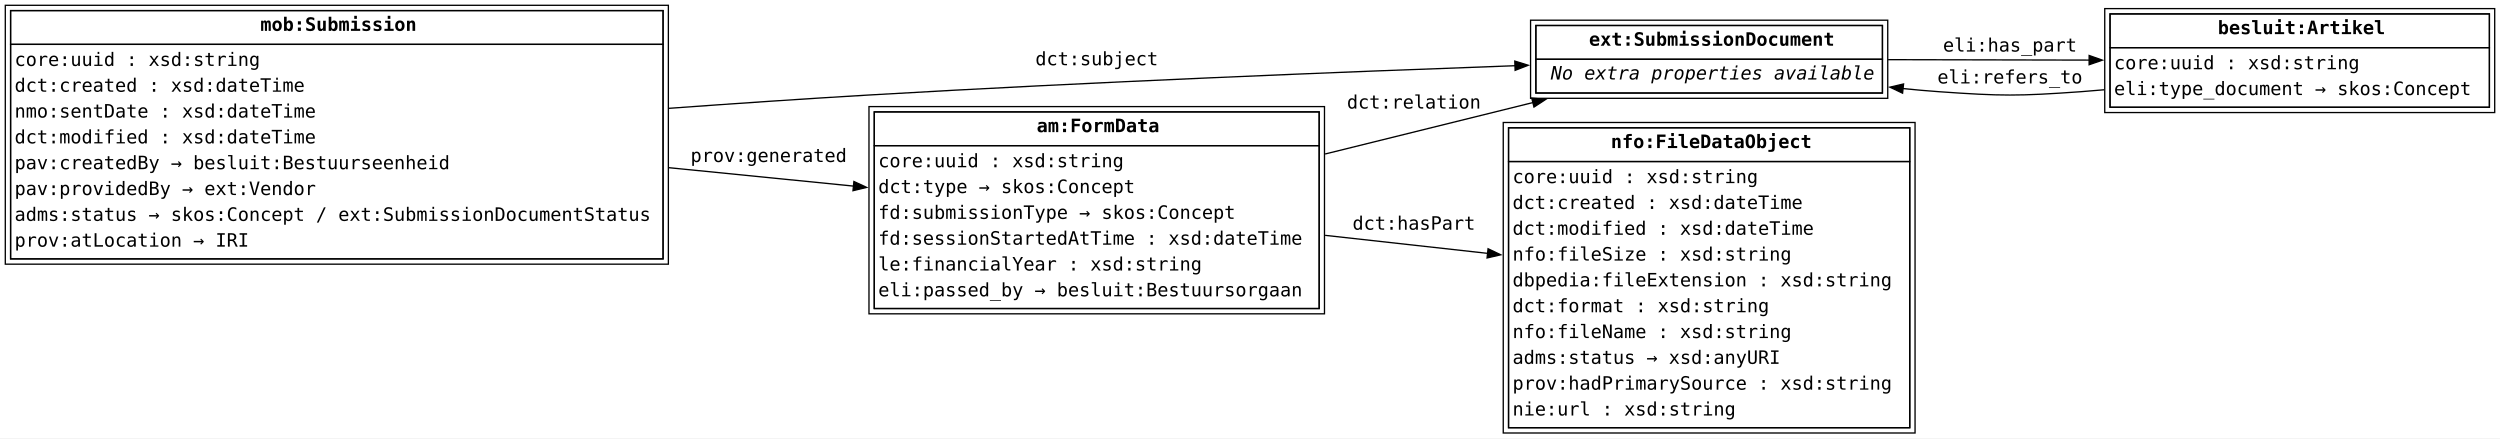
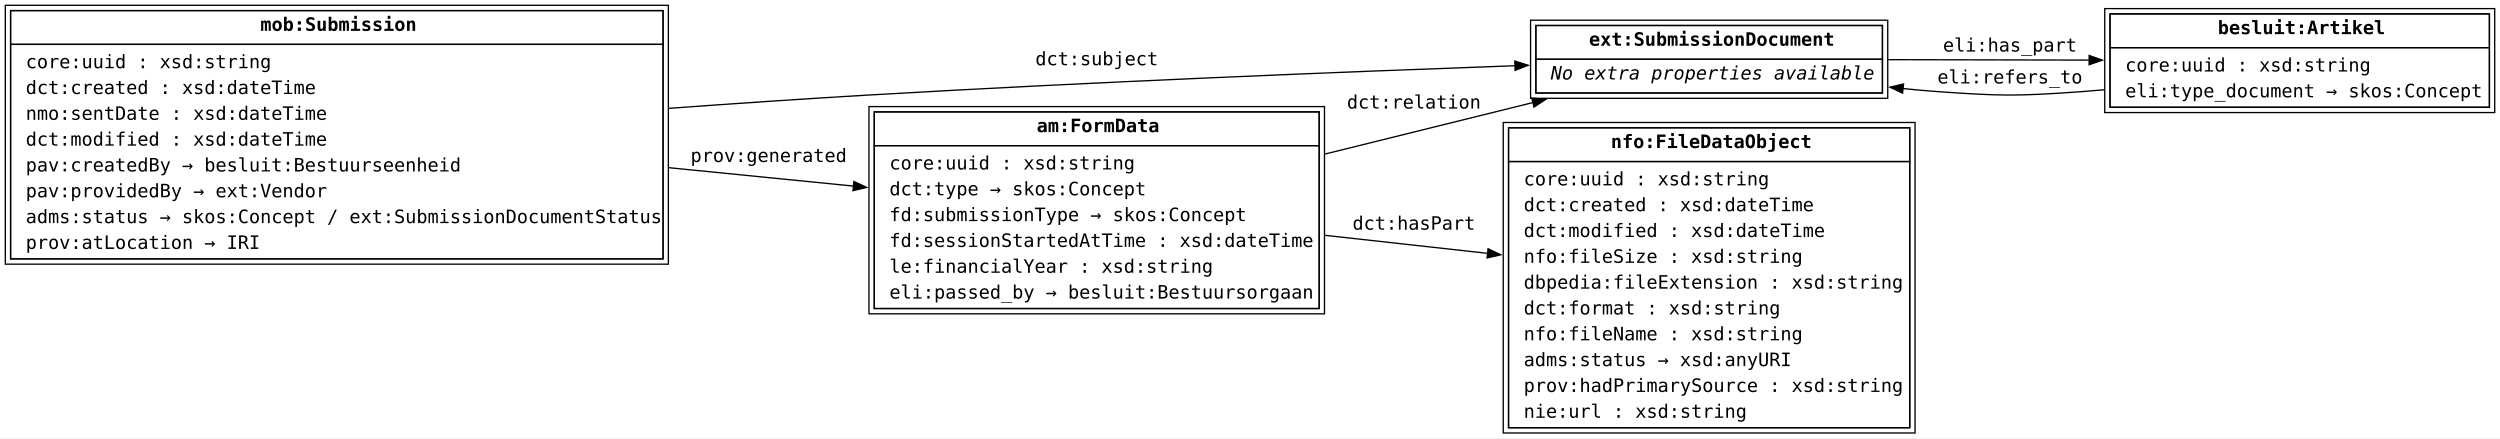
<svg xmlns="http://www.w3.org/2000/svg" width="1888pt" height="331pt" viewBox="0.00 0.00 1888.00 331.00">
  <g id="graph0" class="graph" transform="scale(1 1) rotate(0) translate(4 327)">
    <polygon fill="white" stroke="none" points="-4,4 -4,-327 1884,-327 1884,4 -4,4" />
    <g id="node1" class="node">
      <polygon fill="none" stroke="black" points="496.75,-319 4,-319 4,-131.5 496.75,-131.5 496.75,-319" />
      <polygon fill="none" stroke="black" points="500.75,-323 0,-323 0,-127.5 500.75,-127.5 500.75,-323" />
      <polygon fill="none" stroke="black" points="4,-293.5 4,-319 496.75,-319 496.75,-293.5 4,-293.5" />
-       <text text-anchor="start" x="192.62" y="-303.7" font-family="Monospace" font-weight="bold" font-size="14.00">mob:Submission</text>
+       <text xml:space="preserve" text-anchor="start" x="192.62" y="-303.7" font-family="Monospace" font-weight="bold" font-size="14.00">mob:Submission</text>
      <polygon fill="none" stroke="black" points="4,-131.5 4,-293.5 496.75,-293.5 496.75,-131.5 4,-131.5" />
-       <text text-anchor="start" x="7" y="-277.2" font-family="Monospace" font-size="14.00"> core:uuid : xsd:string </text>
-       <text text-anchor="start" x="7" y="-257.7" font-family="Monospace" font-size="14.00"> dct:created : xsd:dateTime </text>
-       <text text-anchor="start" x="7" y="-238.2" font-family="Monospace" font-size="14.00"> nmo:sentDate : xsd:dateTime </text>
-       <text text-anchor="start" x="7" y="-218.7" font-family="Monospace" font-size="14.00"> dct:modified : xsd:dateTime </text>
-       <text text-anchor="start" x="7" y="-199.2" font-family="Monospace" font-size="14.00"> pav:createdBy → besluit:Bestuurseenheid </text>
-       <text text-anchor="start" x="7" y="-179.7" font-family="Monospace" font-size="14.00"> pav:providedBy → ext:Vendor </text>
-       <text text-anchor="start" x="7" y="-160.2" font-family="Monospace" font-size="14.00"> adms:status → skos:Concept / ext:SubmissionDocumentStatus </text>
-       <text text-anchor="start" x="7" y="-140.7" font-family="Monospace" font-size="14.00"> prov:atLocation → IRI </text>
+       <text xml:space="preserve" text-anchor="start" x="7" y="-275.5" font-family="Monospace" font-size="14.00"> core:uuid : xsd:string </text>
+       <text xml:space="preserve" text-anchor="start" x="7" y="-256" font-family="Monospace" font-size="14.00"> dct:created : xsd:dateTime </text>
+       <text xml:space="preserve" text-anchor="start" x="7" y="-236.5" font-family="Monospace" font-size="14.00"> nmo:sentDate : xsd:dateTime </text>
+       <text xml:space="preserve" text-anchor="start" x="7" y="-217" font-family="Monospace" font-size="14.00"> dct:modified : xsd:dateTime </text>
+       <text xml:space="preserve" text-anchor="start" x="7" y="-197.5" font-family="Monospace" font-size="14.00"> pav:createdBy → besluit:Bestuurseenheid </text>
+       <text xml:space="preserve" text-anchor="start" x="7" y="-178" font-family="Monospace" font-size="14.00"> pav:providedBy → ext:Vendor </text>
+       <text xml:space="preserve" text-anchor="start" x="7" y="-158.5" font-family="Monospace" font-size="14.00"> adms:status → skos:Concept / ext:SubmissionDocumentStatus </text>
+       <text xml:space="preserve" text-anchor="start" x="7" y="-139" font-family="Monospace" font-size="14.00"> prov:atLocation → IRI </text>
    </g>
    <g id="node2" class="node">
      <polygon fill="none" stroke="black" points="1417.62,-307.75 1155.88,-307.75 1155.88,-256.75 1417.62,-256.75 1417.62,-307.75" />
      <polygon fill="none" stroke="black" points="1421.62,-311.75 1151.88,-311.75 1151.88,-252.75 1421.62,-252.75 1421.62,-311.75" />
      <polygon fill="none" stroke="black" points="1155.88,-282.25 1155.88,-307.75 1417.62,-307.75 1417.62,-282.25 1155.88,-282.25" />
-       <text text-anchor="start" x="1196" y="-292.45" font-family="Monospace" font-weight="bold" font-size="14.00">ext:SubmissionDocument</text>
+       <text xml:space="preserve" text-anchor="start" x="1196" y="-292.45" font-family="Monospace" font-weight="bold" font-size="14.00">ext:SubmissionDocument</text>
      <polygon fill="none" stroke="black" points="1155.88,-256.75 1155.88,-282.25 1417.62,-282.25 1417.62,-256.75 1155.88,-256.75" />
-       <text text-anchor="start" x="1158.88" y="-266.95" font-family="Monospace" font-size="14.00"> </text>
-       <text text-anchor="start" x="1167.12" y="-266.95" font-family="Monospace" font-style="italic" font-size="14.00">No extra properties available</text>
-       <text text-anchor="start" x="1406.38" y="-266.95" font-family="Monospace" font-size="14.00"> </text>
+       <text xml:space="preserve" text-anchor="start" x="1158.88" y="-266.95" font-family="Monospace" font-size="14.00"> </text>
+       <text xml:space="preserve" text-anchor="start" x="1167.12" y="-266.95" font-family="Monospace" font-style="italic" font-size="14.00">No extra properties available</text>
+       <text xml:space="preserve" text-anchor="start" x="1406.38" y="-266.95" font-family="Monospace" font-size="14.00"> </text>
    </g>
    <g id="edge1" class="edge">
      <path fill="none" stroke="black" d="M501.22,-245.19C551.22,-248.83 603.39,-252.38 652.25,-255.25 819.46,-265.07 1011.7,-272.75 1140.14,-277.37" />
      <polygon fill="black" stroke="black" points="1139.97,-280.87 1150.09,-277.73 1140.22,-273.87 1139.97,-280.87" />
-       <text text-anchor="middle" x="824.25" y="-277.72" font-family="Monospace" font-size="14.00">dct:subject</text>
+       <text xml:space="preserve" text-anchor="middle" x="824.25" y="-277.72" font-family="Monospace" font-size="14.00">dct:subject</text>
    </g>
    <g id="node4" class="node">
      <polygon fill="none" stroke="black" points="992.25,-242.5 656.25,-242.5 656.25,-94 992.25,-94 992.25,-242.5" />
      <polygon fill="none" stroke="black" points="996.25,-246.5 652.25,-246.5 652.25,-90 996.25,-90 996.25,-246.5" />
      <polygon fill="none" stroke="black" points="656.25,-217 656.25,-242.5 992.25,-242.5 992.25,-217 656.25,-217" />
-       <text text-anchor="start" x="778.88" y="-227.2" font-family="Monospace" font-weight="bold" font-size="14.00">am:FormData</text>
+       <text xml:space="preserve" text-anchor="start" x="778.88" y="-227.2" font-family="Monospace" font-weight="bold" font-size="14.00">am:FormData</text>
      <polygon fill="none" stroke="black" points="656.25,-94 656.25,-217 992.25,-217 992.25,-94 656.25,-94" />
-       <text text-anchor="start" x="659.25" y="-200.7" font-family="Monospace" font-size="14.00"> core:uuid : xsd:string </text>
-       <text text-anchor="start" x="659.25" y="-181.2" font-family="Monospace" font-size="14.00"> dct:type → skos:Concept </text>
-       <text text-anchor="start" x="659.25" y="-161.7" font-family="Monospace" font-size="14.00"> fd:submissionType → skos:Concept </text>
-       <text text-anchor="start" x="659.25" y="-142.2" font-family="Monospace" font-size="14.00"> fd:sessionStartedAtTime : xsd:dateTime </text>
-       <text text-anchor="start" x="659.25" y="-122.7" font-family="Monospace" font-size="14.00"> le:financialYear : xsd:string </text>
-       <text text-anchor="start" x="659.25" y="-103.2" font-family="Monospace" font-size="14.00"> eli:passed_by → besluit:Bestuursorgaan </text>
+       <text xml:space="preserve" text-anchor="start" x="659.25" y="-199" font-family="Monospace" font-size="14.00"> core:uuid : xsd:string </text>
+       <text xml:space="preserve" text-anchor="start" x="659.25" y="-179.5" font-family="Monospace" font-size="14.00"> dct:type → skos:Concept </text>
+       <text xml:space="preserve" text-anchor="start" x="659.25" y="-160" font-family="Monospace" font-size="14.00"> fd:submissionType → skos:Concept </text>
+       <text xml:space="preserve" text-anchor="start" x="659.25" y="-140.5" font-family="Monospace" font-size="14.00"> fd:sessionStartedAtTime : xsd:dateTime </text>
+       <text xml:space="preserve" text-anchor="start" x="659.25" y="-121" font-family="Monospace" font-size="14.00"> le:financialYear : xsd:string </text>
+       <text xml:space="preserve" text-anchor="start" x="659.25" y="-101.5" font-family="Monospace" font-size="14.00"> eli:passed_by → besluit:Bestuursorgaan </text>
    </g>
    <g id="edge2" class="edge">
      <path fill="none" stroke="black" d="M500.96,-200.37C547.96,-195.69 596.29,-190.87 640.76,-186.44" />
      <polygon fill="black" stroke="black" points="640.87,-189.95 650.47,-185.47 640.18,-182.98 640.87,-189.95" />
-       <text text-anchor="middle" x="576.5" y="-204.66" font-family="Monospace" font-size="14.00">prov:generated</text>
+       <text xml:space="preserve" text-anchor="middle" x="576.5" y="-204.66" font-family="Monospace" font-size="14.00">prov:generated</text>
    </g>
    <g id="node3" class="node">
      <polygon fill="none" stroke="black" points="1876,-316.5 1589.5,-316.5 1589.5,-246 1876,-246 1876,-316.5" />
      <polygon fill="none" stroke="black" points="1880,-320.5 1585.5,-320.5 1585.5,-242 1880,-242 1880,-320.5" />
      <polygon fill="none" stroke="black" points="1589.5,-291 1589.5,-316.5 1876,-316.5 1876,-291 1589.5,-291" />
-       <text text-anchor="start" x="1670.88" y="-301.2" font-family="Monospace" font-weight="bold" font-size="14.00">besluit:Artikel</text>
+       <text xml:space="preserve" text-anchor="start" x="1670.88" y="-301.2" font-family="Monospace" font-weight="bold" font-size="14.00">besluit:Artikel</text>
      <polygon fill="none" stroke="black" points="1589.5,-246 1589.5,-291 1876,-291 1876,-246 1589.5,-246" />
-       <text text-anchor="start" x="1592.5" y="-274.7" font-family="Monospace" font-size="14.00"> core:uuid : xsd:string </text>
-       <text text-anchor="start" x="1592.5" y="-255.2" font-family="Monospace" font-size="14.00"> eli:type_document → skos:Concept </text>
+       <text xml:space="preserve" text-anchor="start" x="1592.5" y="-273" font-family="Monospace" font-size="14.00"> core:uuid : xsd:string </text>
+       <text xml:space="preserve" text-anchor="start" x="1592.5" y="-253.5" font-family="Monospace" font-size="14.00"> eli:type_document → skos:Concept </text>
    </g>
    <g id="edge3" class="edge">
      <path fill="none" stroke="black" d="M1421.87,-281.95C1469.81,-281.84 1524.27,-281.72 1574.02,-281.61" />
      <polygon fill="black" stroke="black" points="1573.72,-285.11 1583.71,-281.58 1573.7,-278.11 1573.72,-285.11" />
-       <text text-anchor="middle" x="1513.88" y="-288.04" font-family="Monospace" font-size="14.00">eli:has_part</text>
+       <text xml:space="preserve" text-anchor="middle" x="1513.88" y="-288.04" font-family="Monospace" font-size="14.00">eli:has_part</text>
    </g>
    <g id="edge4" class="edge">
      <path fill="none" stroke="black" d="M1585,-259.2C1579.1,-258.65 1573.25,-258.16 1567.5,-257.75 1519.95,-254.37 1507.8,-254.39 1460.25,-257.75 1451.35,-258.38 1442.21,-259.19 1433,-260.13" />
      <polygon fill="black" stroke="black" points="1432.82,-256.63 1423.25,-261.17 1433.57,-263.59 1432.82,-256.63" />
-       <text text-anchor="middle" x="1513.88" y="-263.95" font-family="Monospace" font-size="14.00">eli:refers_to</text>
+       <text xml:space="preserve" text-anchor="middle" x="1513.88" y="-263.95" font-family="Monospace" font-size="14.00">eli:refers_to</text>
    </g>
    <g id="edge6" class="edge">
      <path fill="none" stroke="black" d="M996.72,-210.7C1048.67,-223.56 1104.89,-237.48 1153.82,-249.59" />
      <polygon fill="black" stroke="black" points="1152.77,-252.94 1163.32,-251.94 1154.46,-246.14 1152.77,-252.94" />
-       <text text-anchor="middle" x="1063.75" y="-245.01" font-family="Monospace" font-size="14.00">dct:relation</text>
+       <text xml:space="preserve" text-anchor="middle" x="1063.75" y="-245.01" font-family="Monospace" font-size="14.00">dct:relation</text>
    </g>
    <g id="node5" class="node">
      <polygon fill="none" stroke="black" points="1438.25,-230.5 1135.25,-230.5 1135.25,-4 1438.25,-4 1438.25,-230.5" />
      <polygon fill="none" stroke="black" points="1442.25,-234.5 1131.25,-234.5 1131.25,0 1442.25,0 1442.25,-234.5" />
      <polygon fill="none" stroke="black" points="1135.25,-205 1135.25,-230.5 1438.25,-230.5 1438.25,-205 1135.25,-205" />
-       <text text-anchor="start" x="1212.5" y="-215.2" font-family="Monospace" font-weight="bold" font-size="14.00">nfo:FileDataObject</text>
+       <text xml:space="preserve" text-anchor="start" x="1212.5" y="-215.2" font-family="Monospace" font-weight="bold" font-size="14.00">nfo:FileDataObject</text>
      <polygon fill="none" stroke="black" points="1135.25,-4 1135.25,-205 1438.25,-205 1438.25,-4 1135.25,-4" />
-       <text text-anchor="start" x="1138.25" y="-188.7" font-family="Monospace" font-size="14.00"> core:uuid : xsd:string </text>
-       <text text-anchor="start" x="1138.25" y="-169.2" font-family="Monospace" font-size="14.00"> dct:created : xsd:dateTime </text>
-       <text text-anchor="start" x="1138.25" y="-149.7" font-family="Monospace" font-size="14.00"> dct:modified : xsd:dateTime </text>
-       <text text-anchor="start" x="1138.25" y="-130.2" font-family="Monospace" font-size="14.00"> nfo:fileSize : xsd:string </text>
-       <text text-anchor="start" x="1138.25" y="-110.7" font-family="Monospace" font-size="14.00"> dbpedia:fileExtension : xsd:string </text>
-       <text text-anchor="start" x="1138.25" y="-91.2" font-family="Monospace" font-size="14.00"> dct:format : xsd:string </text>
-       <text text-anchor="start" x="1138.25" y="-71.7" font-family="Monospace" font-size="14.00"> nfo:fileName : xsd:string </text>
-       <text text-anchor="start" x="1138.25" y="-52.2" font-family="Monospace" font-size="14.00"> adms:status → xsd:anyURI </text>
-       <text text-anchor="start" x="1138.25" y="-32.7" font-family="Monospace" font-size="14.00"> prov:hadPrimarySource : xsd:string </text>
-       <text text-anchor="start" x="1138.25" y="-13.2" font-family="Monospace" font-size="14.00"> nie:url : xsd:string </text>
+       <text xml:space="preserve" text-anchor="start" x="1138.25" y="-187" font-family="Monospace" font-size="14.00"> core:uuid : xsd:string </text>
+       <text xml:space="preserve" text-anchor="start" x="1138.25" y="-167.5" font-family="Monospace" font-size="14.00"> dct:created : xsd:dateTime </text>
+       <text xml:space="preserve" text-anchor="start" x="1138.25" y="-148" font-family="Monospace" font-size="14.00"> dct:modified : xsd:dateTime </text>
+       <text xml:space="preserve" text-anchor="start" x="1138.25" y="-128.5" font-family="Monospace" font-size="14.00"> nfo:fileSize : xsd:string </text>
+       <text xml:space="preserve" text-anchor="start" x="1138.25" y="-109" font-family="Monospace" font-size="14.00"> dbpedia:fileExtension : xsd:string </text>
+       <text xml:space="preserve" text-anchor="start" x="1138.25" y="-89.5" font-family="Monospace" font-size="14.00"> dct:format : xsd:string </text>
+       <text xml:space="preserve" text-anchor="start" x="1138.25" y="-70" font-family="Monospace" font-size="14.00"> nfo:fileName : xsd:string </text>
+       <text xml:space="preserve" text-anchor="start" x="1138.25" y="-50.5" font-family="Monospace" font-size="14.00"> adms:status → xsd:anyURI </text>
+       <text xml:space="preserve" text-anchor="start" x="1138.25" y="-31" font-family="Monospace" font-size="14.00"> prov:hadPrimarySource : xsd:string </text>
+       <text xml:space="preserve" text-anchor="start" x="1138.25" y="-11.5" font-family="Monospace" font-size="14.00"> nie:url : xsd:string </text>
    </g>
    <g id="edge5" class="edge">
      <path fill="none" stroke="black" d="M996.72,-149.26C1036.93,-144.81 1079.69,-140.07 1119.66,-135.64" />
      <polygon fill="black" stroke="black" points="1119.79,-139.15 1129.34,-134.57 1119.02,-132.19 1119.79,-139.15" />
-       <text text-anchor="middle" x="1063.75" y="-153.52" font-family="Monospace" font-size="14.00">dct:hasPart</text>
+       <text xml:space="preserve" text-anchor="middle" x="1063.75" y="-153.52" font-family="Monospace" font-size="14.00">dct:hasPart</text>
    </g>
  </g>
</svg>
